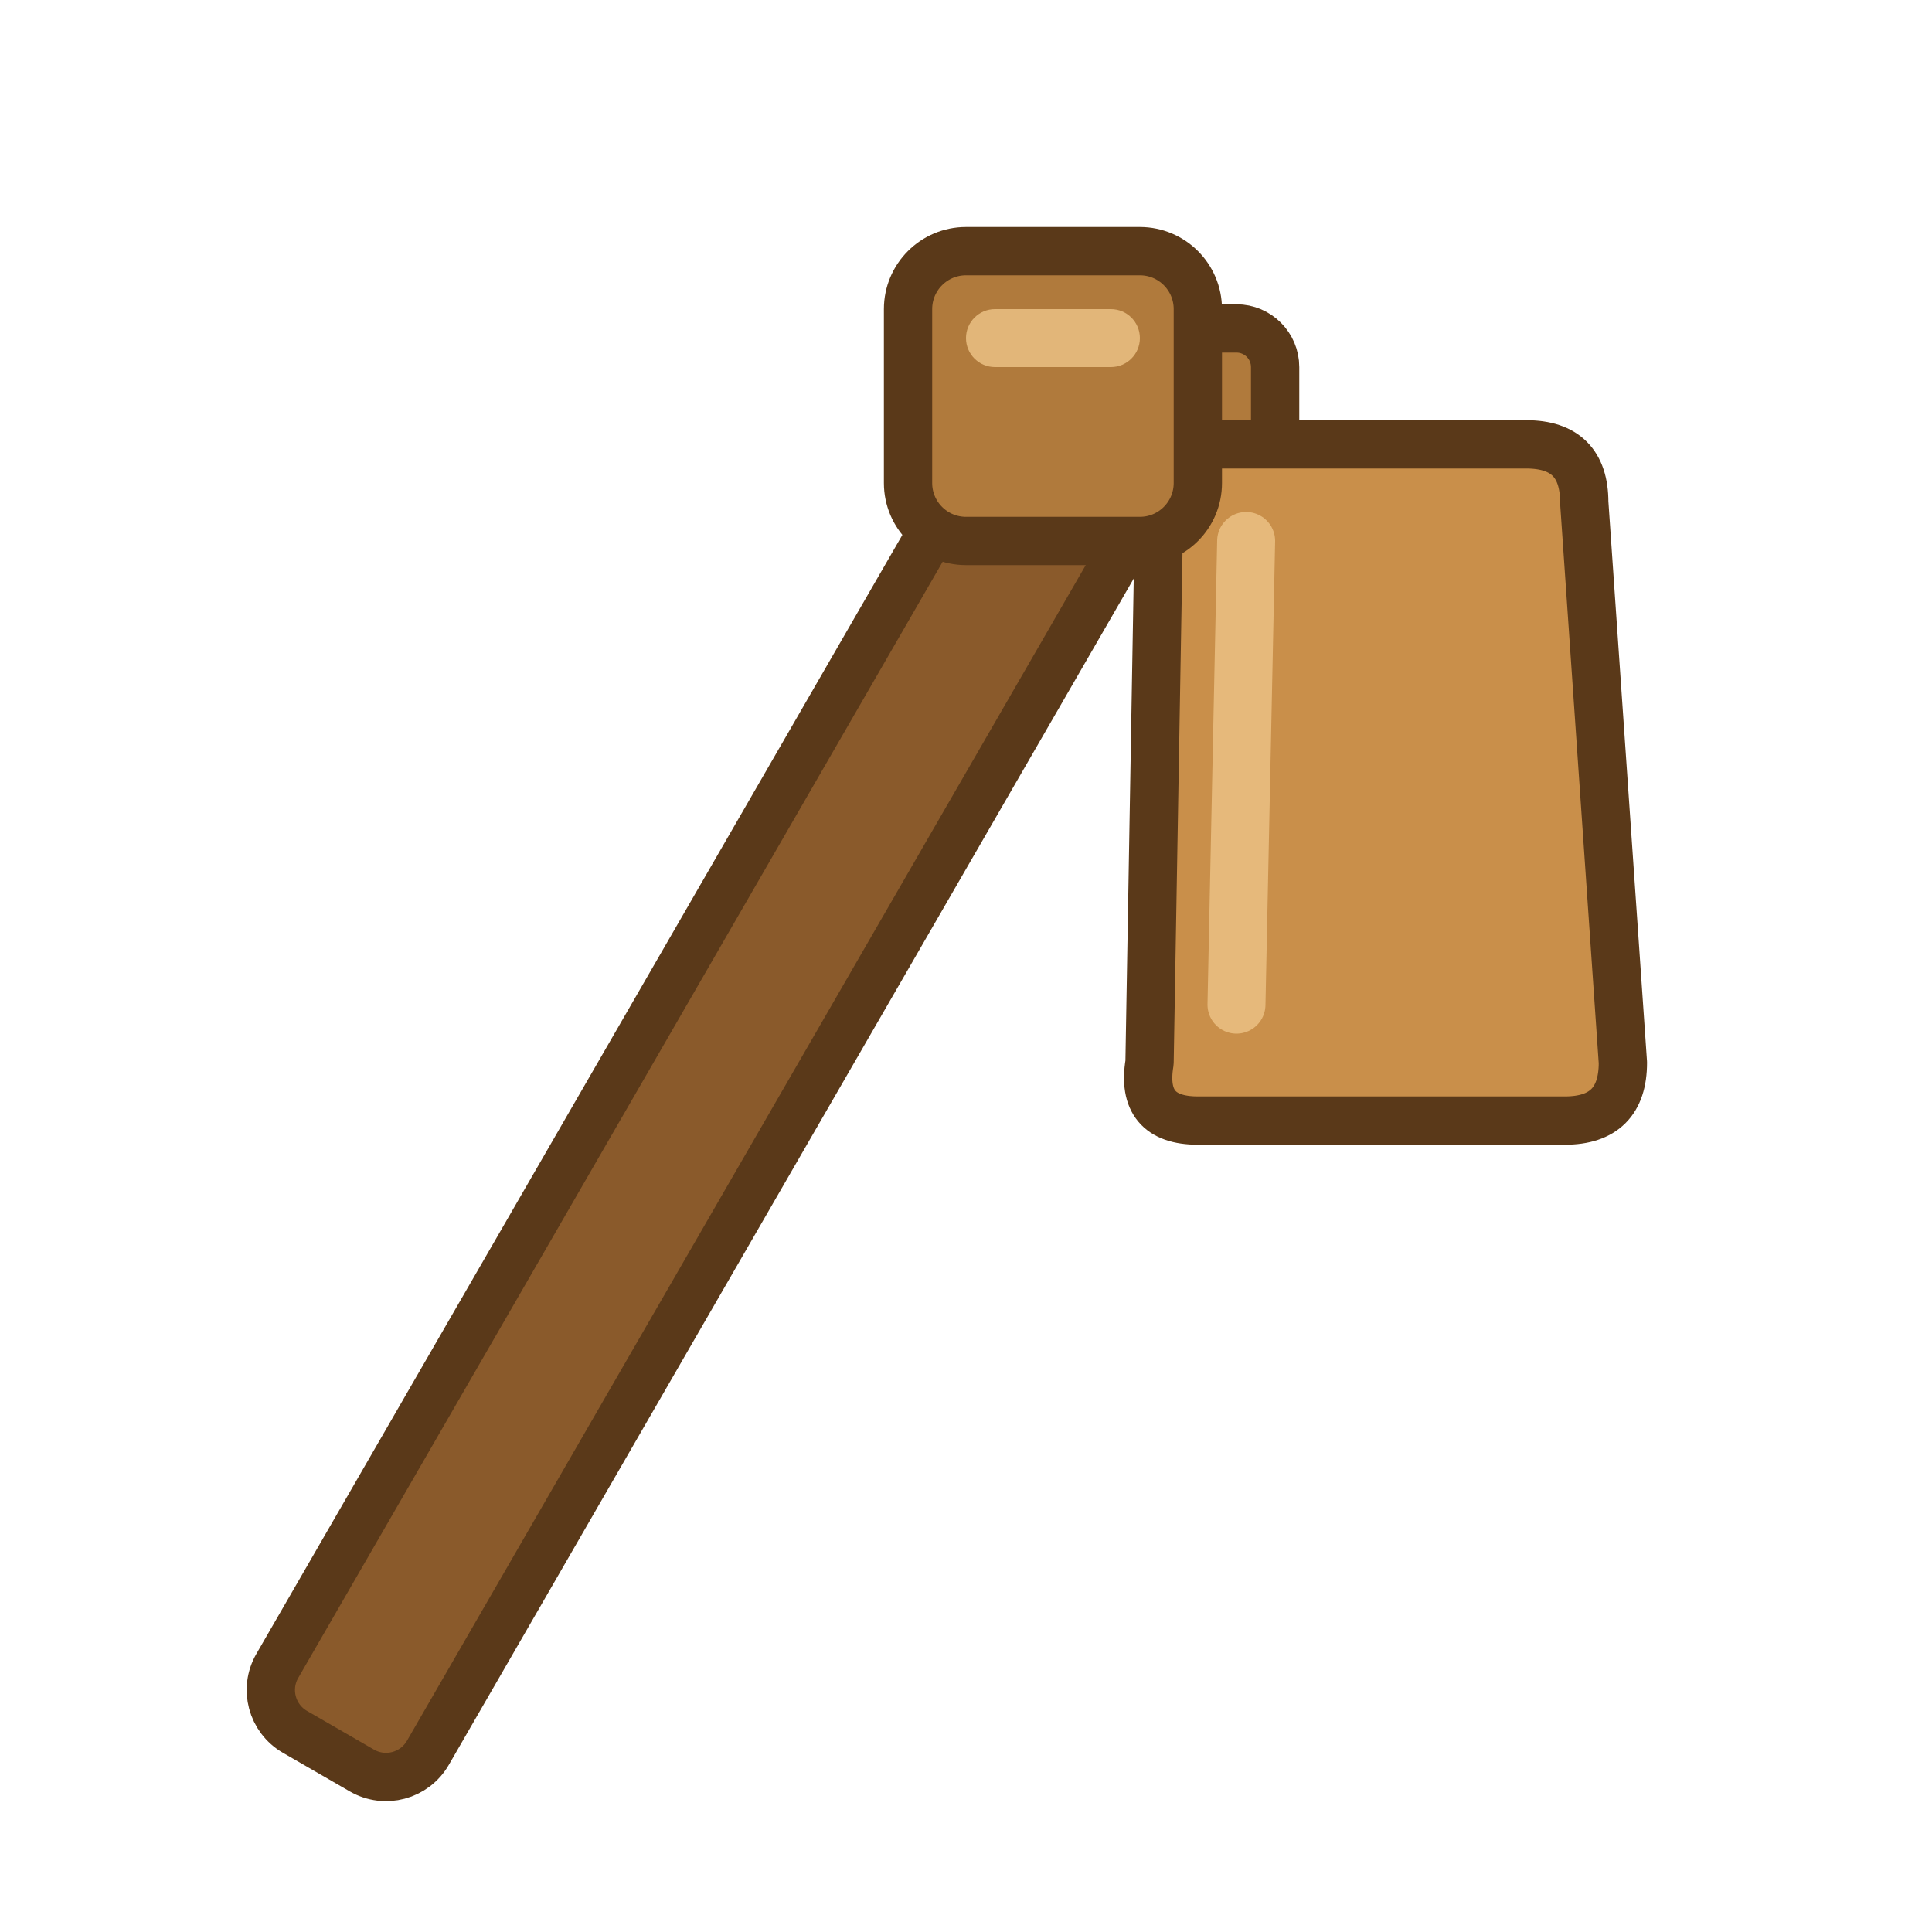
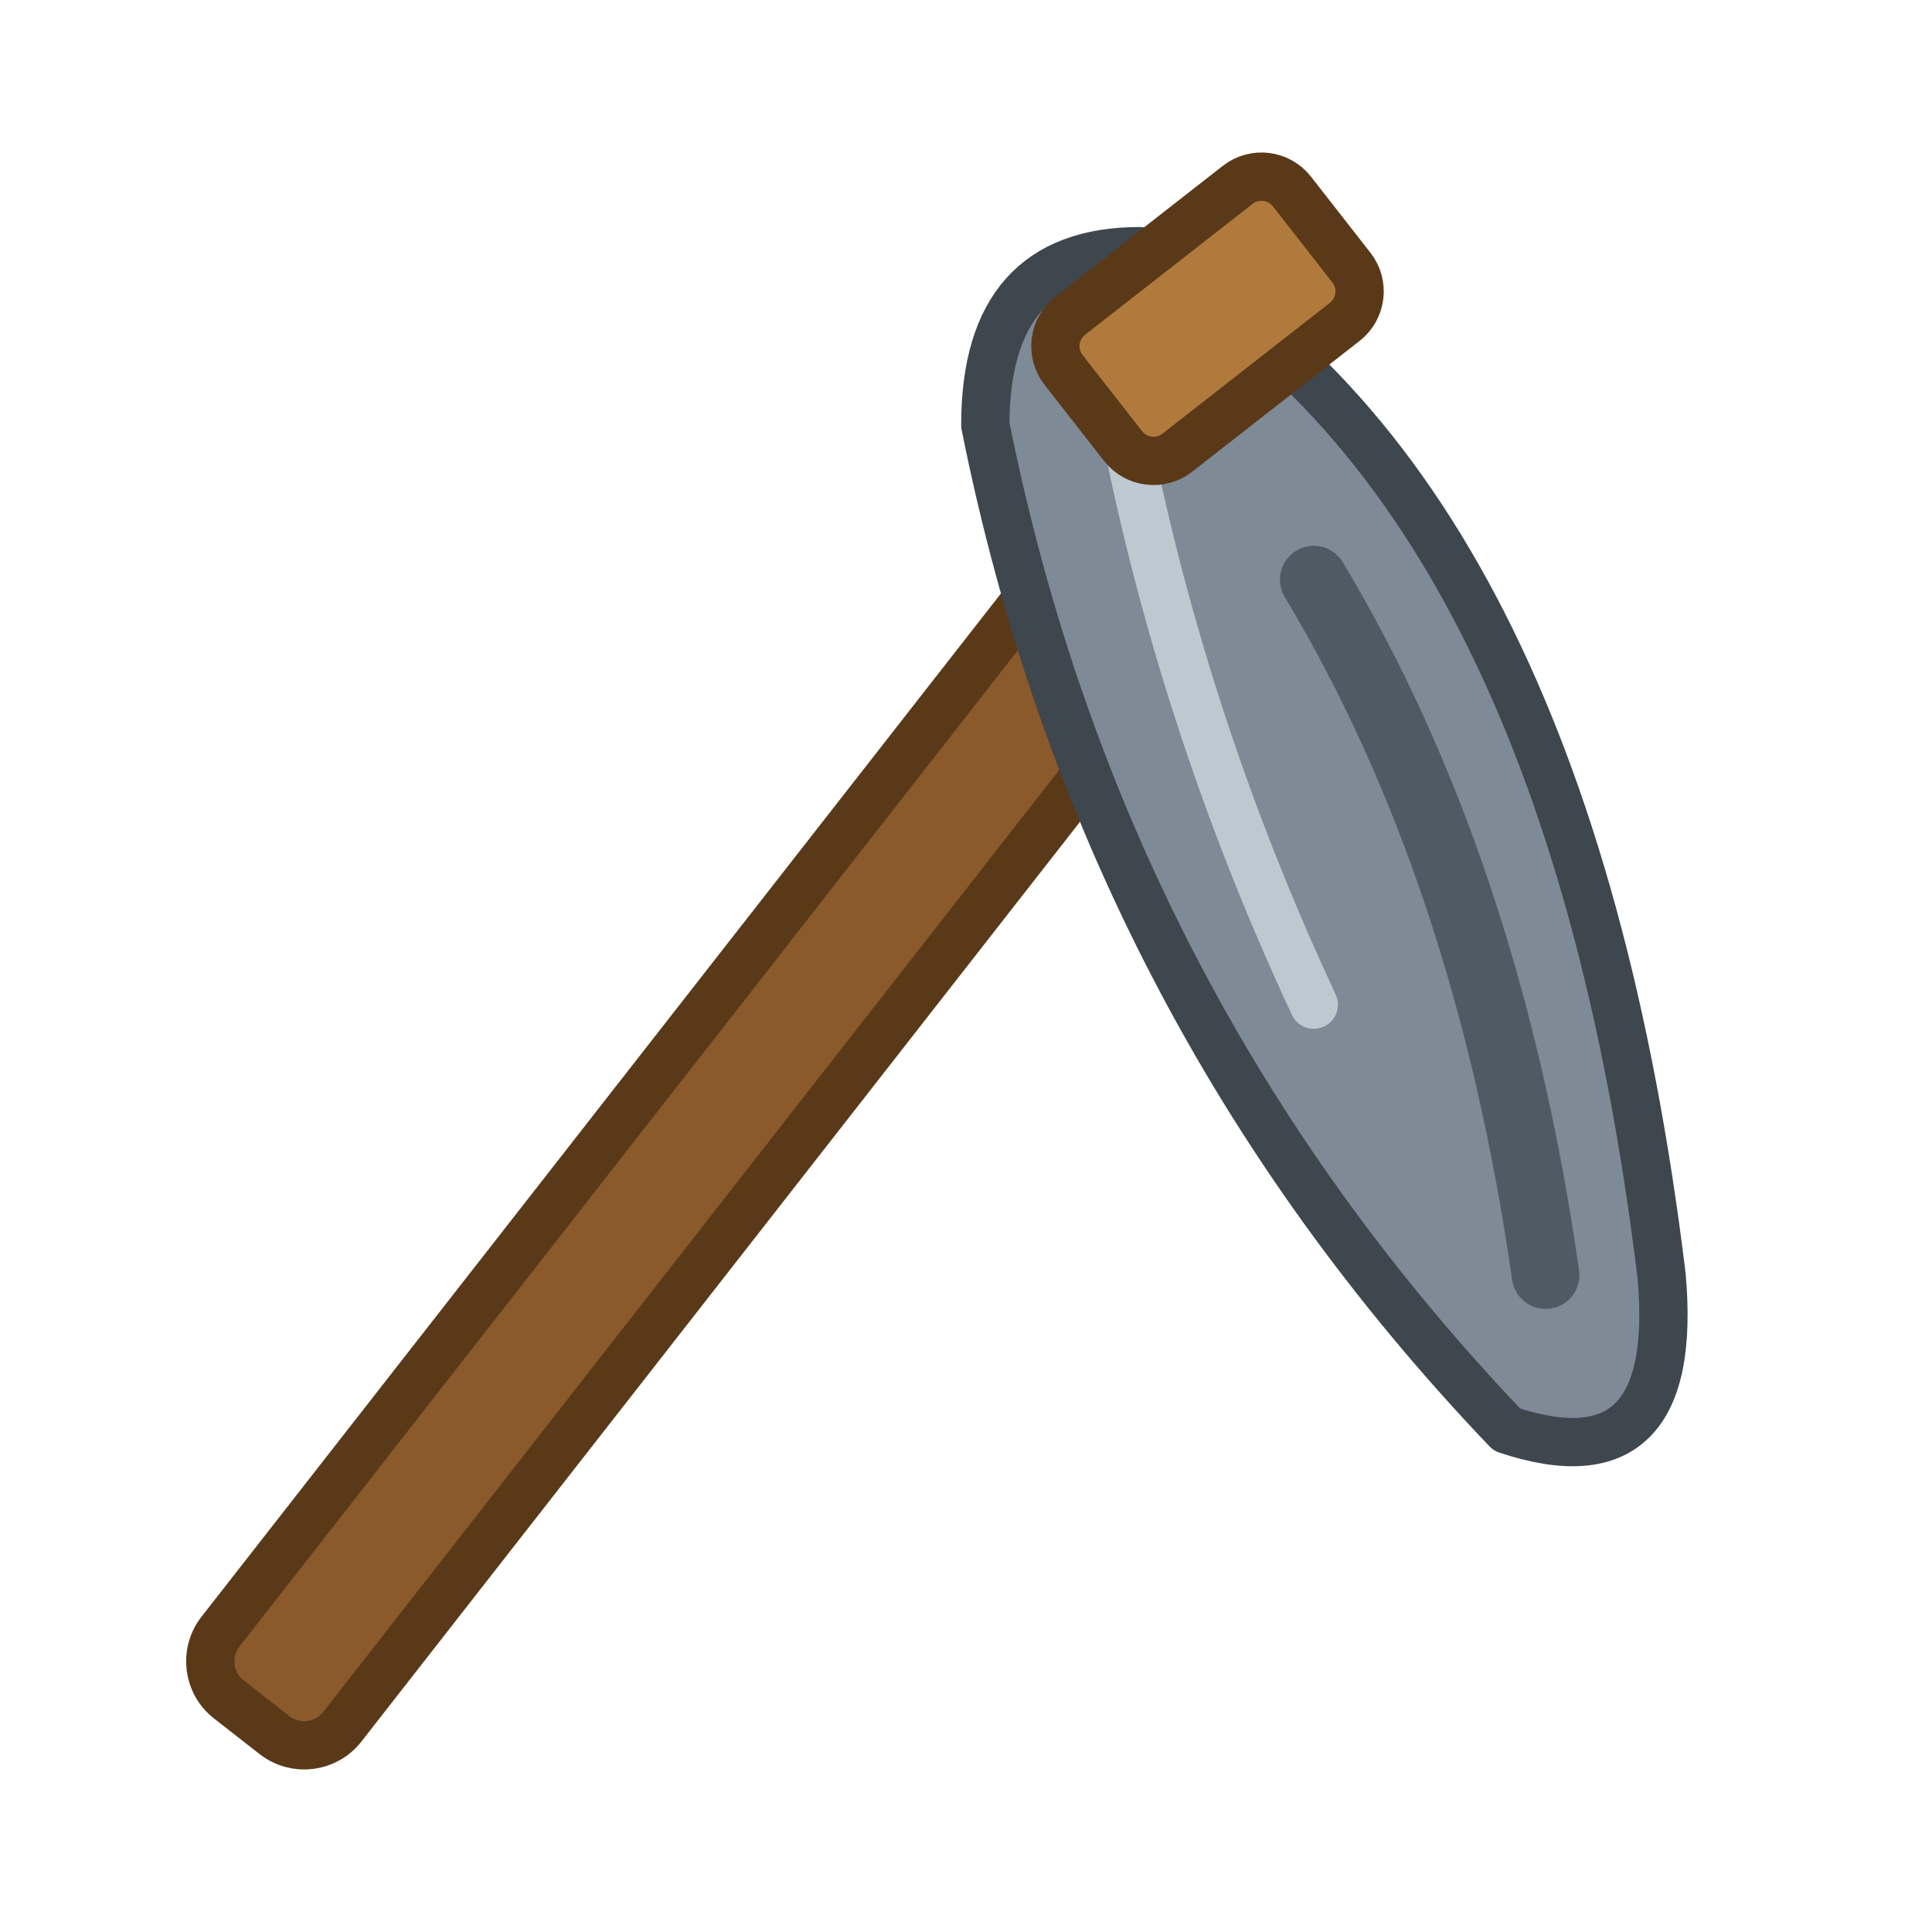
<svg xmlns="http://www.w3.org/2000/svg" viewBox="0 0 100 100" width="100" height="100">
-   <g transform="translate(-12 2)">
-     <rect x="44.5" y="14" width="9" height="80" rx="2.5" fill="#8A5A2B" stroke="#5A3919" stroke-width="2.5" transform="rotate(30 49 54)" />
-     <rect x="66" y="15" width="12" height="8" rx="2" fill="#B07A3C" stroke="#5A3919" stroke-width="2.5" />
-     <path d="M75 21 L91 21 Q94 21 94 24 L96 53 Q96 56 93 56 L74 56 Q71 56 71.5 53 L72 24 Q72 21 75 21 Z" fill="#C98F4A" stroke="#5A3919" stroke-width="2.5" stroke-linejoin="round" />
-     <path d="M76.5 26 L76 50" stroke="#EBC184" stroke-width="3" stroke-linecap="round" opacity=".85" />
-     <rect x="59" y="11" width="15" height="15" rx="3" fill="#B07A3C" stroke="#5A3919" stroke-width="2.5" />
-     <rect x="62" y="14" width="9" height="3" rx="1.5" fill="#EBC184" opacity=".85" />
-   </g>
+   <rect x="35.5" y="12" width="8" height="86" rx="2.5" fill="#8A5A2B" stroke="#5A3919" stroke-width="2.5" transform="rotate(38 39.5 55)" />
+   <path d="M59 13 Q81 25 86 66 Q87 77 78 74 Q57 52 51 22 Q51 13 59 13 Z" fill="#7E8A96" stroke="#3E464E" stroke-width="2.5" stroke-linejoin="round" />
+   <path d="M68 30 Q77 45 80 66" stroke="#4F5A65" stroke-width="3.5" stroke-linecap="round" fill="none" />
+   <path d="M58 21 Q61 37 68 52" stroke="#C9D2DA" stroke-width="2.5" stroke-linecap="round" fill="none" opacity=".85" />
+   <rect x="55" y="12" width="15" height="9" rx="2" fill="#B07A3C" stroke="#5A3919" stroke-width="2.5" transform="rotate(-38 62.5 16.5)" />
</svg>
